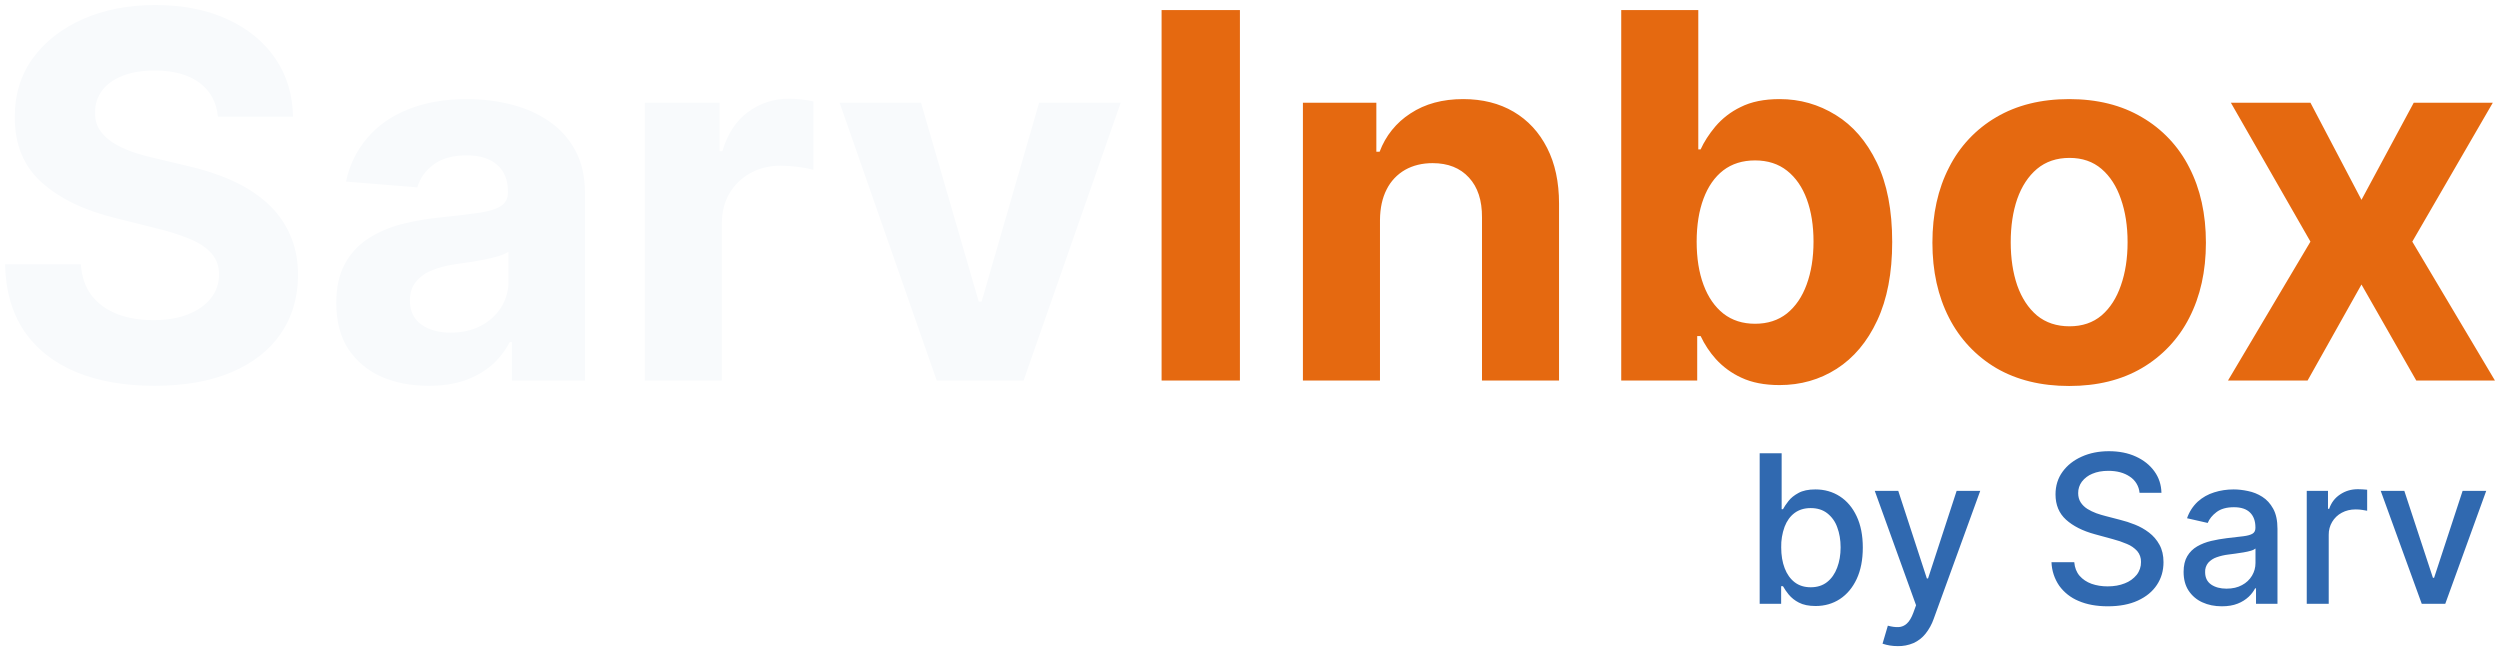
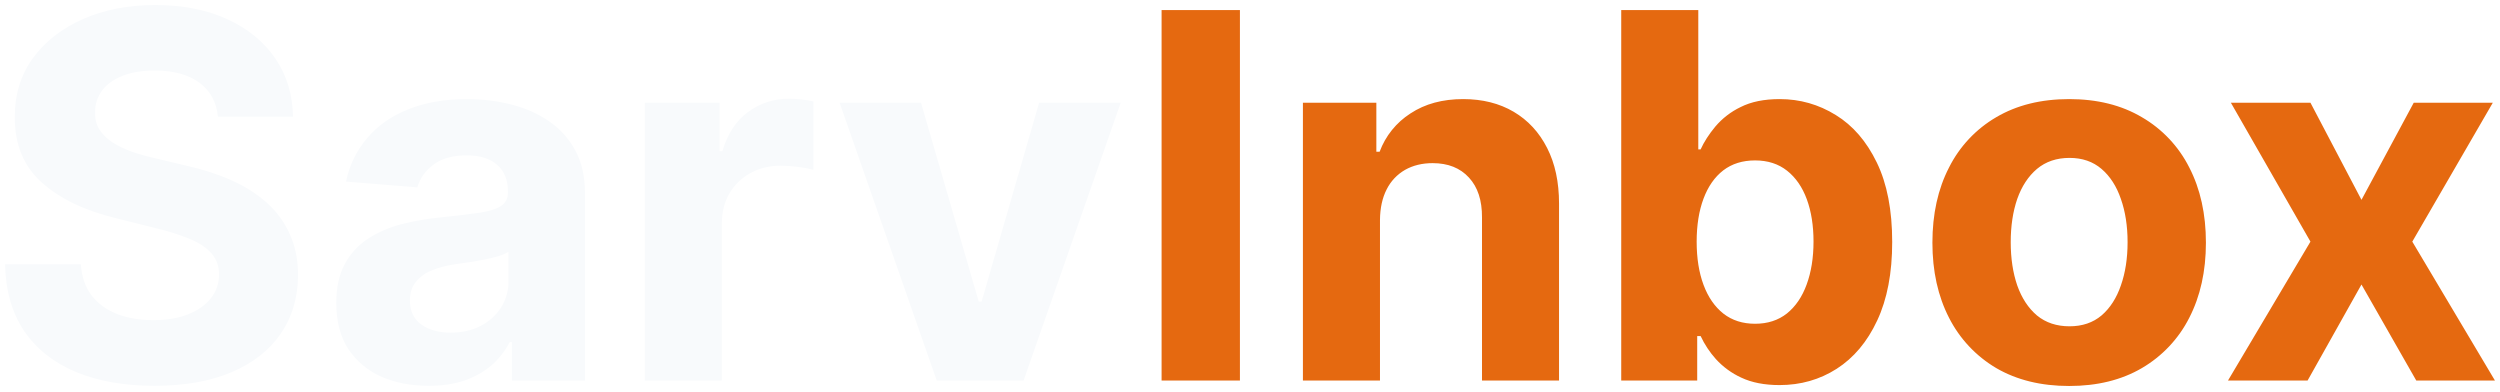
- <svg xmlns="http://www.w3.org/2000/svg" width="124.02" height="32.304" fill="none" viewBox="52.302 6.121 124.02 32.304">
+ <svg xmlns="http://www.w3.org/2000/svg" width="124.02" height="19.398" fill="none" viewBox="52.302 6.121 124.02 19.398">
  <path fill="#F8FAFC" d="M63.114 11.908q-.108-1.087-.924-1.687-.818-.602-2.217-.602-.951 0-1.606.27-.655.26-1.005.727a1.75 1.75 0 0 0-.341 1.058q-.019.495.206.862.234.367.637.637.404.26.934.458.529.188 1.13.323l1.651.394q1.203.27 2.208.718 1.005.45 1.74 1.104.737.655 1.14 1.543.413.89.422 2.037-.009 1.687-.861 2.926-.844 1.23-2.441 1.911-1.589.673-3.832.673-2.226 0-3.876-.682-1.642-.681-2.567-2.019-.915-1.346-.96-3.329h3.76q.063.924.53 1.543.475.61 1.264.925.8.305 1.804.305.988 0 1.714-.287.735-.288 1.14-.799.404-.51.404-1.176 0-.619-.368-1.04-.36-.422-1.06-.718a11 11 0 0 0-1.695-.539l-2.001-.502q-2.325-.565-3.67-1.768-1.346-1.202-1.338-3.24-.009-1.668.889-2.916.906-1.246 2.486-1.947 1.578-.7 3.589-.7 2.046 0 3.571.7 1.535.7 2.387 1.947t.88 2.89zM73.56 25.26q-1.32 0-2.35-.457a3.8 3.8 0 0 1-1.634-1.373q-.592-.915-.592-2.28 0-1.148.421-1.929.422-.781 1.149-1.256a5.6 5.6 0 0 1 1.651-.718 12.6 12.6 0 0 1 1.956-.341 50 50 0 0 0 1.939-.233q.735-.117 1.067-.341t.332-.665v-.053q0-.853-.538-1.32-.53-.466-1.507-.466-1.032 0-1.643.458-.61.449-.807 1.13l-3.536-.287a4.8 4.8 0 0 1 1.06-2.171q.79-.926 2.036-1.418 1.257-.503 2.907-.503 1.15 0 2.199.27 1.059.268 1.875.834.826.565 1.302 1.454.475.88.475 2.108V25h-3.625v-1.911h-.108a3.9 3.9 0 0 1-.888 1.14q-.557.484-1.337.762-.78.27-1.804.27m1.095-2.638q.843 0 1.49-.332.645-.34 1.013-.915a2.36 2.36 0 0 0 .368-1.302v-1.462q-.18.117-.493.215-.306.09-.691.17-.386.073-.772.135l-.7.099q-.672.099-1.175.314a1.9 1.9 0 0 0-.781.583q-.278.36-.278.898 0 .78.565 1.193.575.405 1.454.404M84.289 25V11.217h3.706v2.405h.144q.376-1.284 1.265-1.939a3.33 3.33 0 0 1 2.046-.664q.287 0 .619.036t.583.099v3.392a5 5 0 0 0-.745-.144 7 7 0 0 0-.87-.062q-.843 0-1.508.367-.654.36-1.04 1.005-.377.647-.377 1.49V25zm23.609-13.783L103.08 25h-4.308l-4.819-13.783h4.038l2.863 9.862h.144l2.853-9.862z" />
  <path fill="#e56910" d="M113.812 6.622V25h-3.886V6.622zm6.948 10.41V25h-3.823V11.217h3.643v2.432h.162a3.84 3.84 0 0 1 1.534-1.903q1.077-.71 2.611-.709 1.436 0 2.504.628 1.068.629 1.66 1.795.592 1.158.592 2.764V25h-3.822v-8.094q.008-1.266-.646-1.974-.655-.718-1.804-.718-.772 0-1.364.332a2.3 2.3 0 0 0-.915.969q-.323.628-.332 1.517M132.728 25V6.622h3.823v6.91h.116q.252-.557.727-1.13a3.8 3.8 0 0 1 1.257-.97q.78-.395 1.938-.395 1.507 0 2.782.79 1.273.78 2.037 2.36.762 1.57.762 3.94 0 2.306-.744 3.894-.736 1.579-2.011 2.396-1.264.807-2.835.807-1.113 0-1.894-.368a3.9 3.9 0 0 1-1.265-.924 4.7 4.7 0 0 1-.754-1.14h-.17V25zm3.742-6.892q0 1.23.341 2.145.34.915.987 1.427.646.502 1.57.502.934 0 1.58-.511.645-.52.978-1.436.34-.924.341-2.127 0-1.193-.332-2.1-.333-.906-.978-1.417-.646-.512-1.589-.512-.933 0-1.579.494-.638.493-.978 1.4t-.341 2.135m18.479 7.161q-2.091 0-3.617-.888a6.1 6.1 0 0 1-2.342-2.495q-.825-1.606-.825-3.724 0-2.136.825-3.733a6 6 0 0 1 2.342-2.494q1.526-.898 3.617-.898 2.09 0 3.607.898a6 6 0 0 1 2.351 2.494q.826 1.598.826 3.733 0 2.118-.826 3.724a6.06 6.06 0 0 1-2.351 2.495q-1.516.888-3.607.888m.018-2.961q.95 0 1.588-.538.637-.548.96-1.49.332-.942.332-2.145 0-1.202-.332-2.144-.322-.943-.96-1.49t-1.588-.547q-.961 0-1.616.547-.645.547-.978 1.49-.323.942-.323 2.144t.323 2.145q.333.942.978 1.49.655.538 1.616.538m11.952-11.091 2.531 4.818 2.593-4.818h3.922l-3.994 6.891L176.072 25h-3.903l-2.719-4.765L166.776 25h-3.949l4.092-6.892-3.948-6.891z" />
-   <path fill="#3069b0" d="M139.596 36.074v-7.468h1.09v2.775h.066q.094-.175.273-.405t.496-.4q.318-.176.839-.176.678 0 1.211.343.532.343.835.988.306.645.306 1.554 0 .907-.303 1.557-.302.645-.831.995-.53.347-1.207.347-.51 0-.835-.172a1.6 1.6 0 0 1-.503-.4 3 3 0 0 1-.281-.41h-.091v.872zm1.068-2.8q0 .59.172 1.035.17.445.496.697.324.248.795.248.488 0 .816-.26.329-.261.496-.71.172-.45.172-1.01 0-.555-.168-.996a1.5 1.5 0 0 0-.496-.696q-.328-.256-.82-.256-.474 0-.803.245-.324.244-.492.682a2.8 2.8 0 0 0-.168 1.02m5.771 4.9a2.3 2.3 0 0 1-.744-.12l.263-.893q.298.08.532.07a.64.64 0 0 0 .412-.176q.183-.164.321-.536l.135-.372-2.049-5.674h1.166l1.419 4.347h.058l1.419-4.347h1.17l-2.308 6.349a2.5 2.5 0 0 1-.408.74 1.6 1.6 0 0 1-.591.46 1.9 1.9 0 0 1-.795.153m12.006-7.606a1.07 1.07 0 0 0-.482-.802q-.423-.288-1.065-.288-.459 0-.795.145a1.23 1.23 0 0 0-.521.394.93.93 0 0 0-.182.565q0 .267.124.46.127.194.331.324.208.128.445.216.237.083.456.138l.73.19q.357.087.732.237.376.149.697.394.321.244.518.605.2.36.2.864 0 .635-.328 1.127-.324.492-.944.777-.616.284-1.492.284-.839 0-1.451-.266a2.23 2.23 0 0 1-.959-.755 2.2 2.2 0 0 1-.383-1.167h1.13q.033.405.263.675.234.266.594.397.365.128.799.128.478 0 .85-.15a1.4 1.4 0 0 0 .59-.422 1 1 0 0 0 .215-.639.8.8 0 0 0-.189-.543 1.4 1.4 0 0 0-.507-.35 5 5 0 0 0-.718-.244l-.883-.241q-.897-.245-1.422-.719-.522-.474-.522-1.254 0-.645.351-1.127.35-.48.948-.747.597-.27 1.349-.27.759 0 1.338.266.584.267.919.733.336.464.35 1.065zm4.077 5.63q-.532 0-.962-.197a1.6 1.6 0 0 1-.682-.58q-.248-.378-.248-.93 0-.473.182-.78.183-.306.492-.485.31-.179.693-.27.384-.09.781-.138l.816-.095q.314-.04.456-.128.143-.087.143-.284v-.026q0-.477-.27-.74-.267-.262-.795-.262-.551 0-.868.244-.314.24-.434.536l-1.025-.233a2 2 0 0 1 .533-.825q.352-.316.813-.459.459-.146.966-.146.336 0 .711.08.38.076.708.285.331.208.543.594.212.383.212.996v3.72h-1.065v-.767h-.044a1.6 1.6 0 0 1-.317.416 1.7 1.7 0 0 1-.544.34q-.332.135-.795.134m.237-.875q.453 0 .773-.179a1.25 1.25 0 0 0 .493-.466q.171-.292.171-.624v-.722a.6.6 0 0 1-.226.11q-.164.047-.376.083-.211.033-.412.062l-.335.044a2.7 2.7 0 0 0-.58.135 1 1 0 0 0-.416.273.68.68 0 0 0-.153.467q0 .405.299.613.3.204.762.204m3.98.751v-5.601h1.054v.89h.058q.153-.453.54-.711.39-.263.882-.263a5 5 0 0 1 .463.026v1.043a2 2 0 0 0-.233-.04 2 2 0 0 0-.336-.026q-.386 0-.689.164a1.22 1.22 0 0 0-.649 1.098v3.42zm8.903-5.601-2.031 5.601h-1.167l-2.035-5.601h1.171l1.418 4.31h.059l1.414-4.31z" />
</svg>
